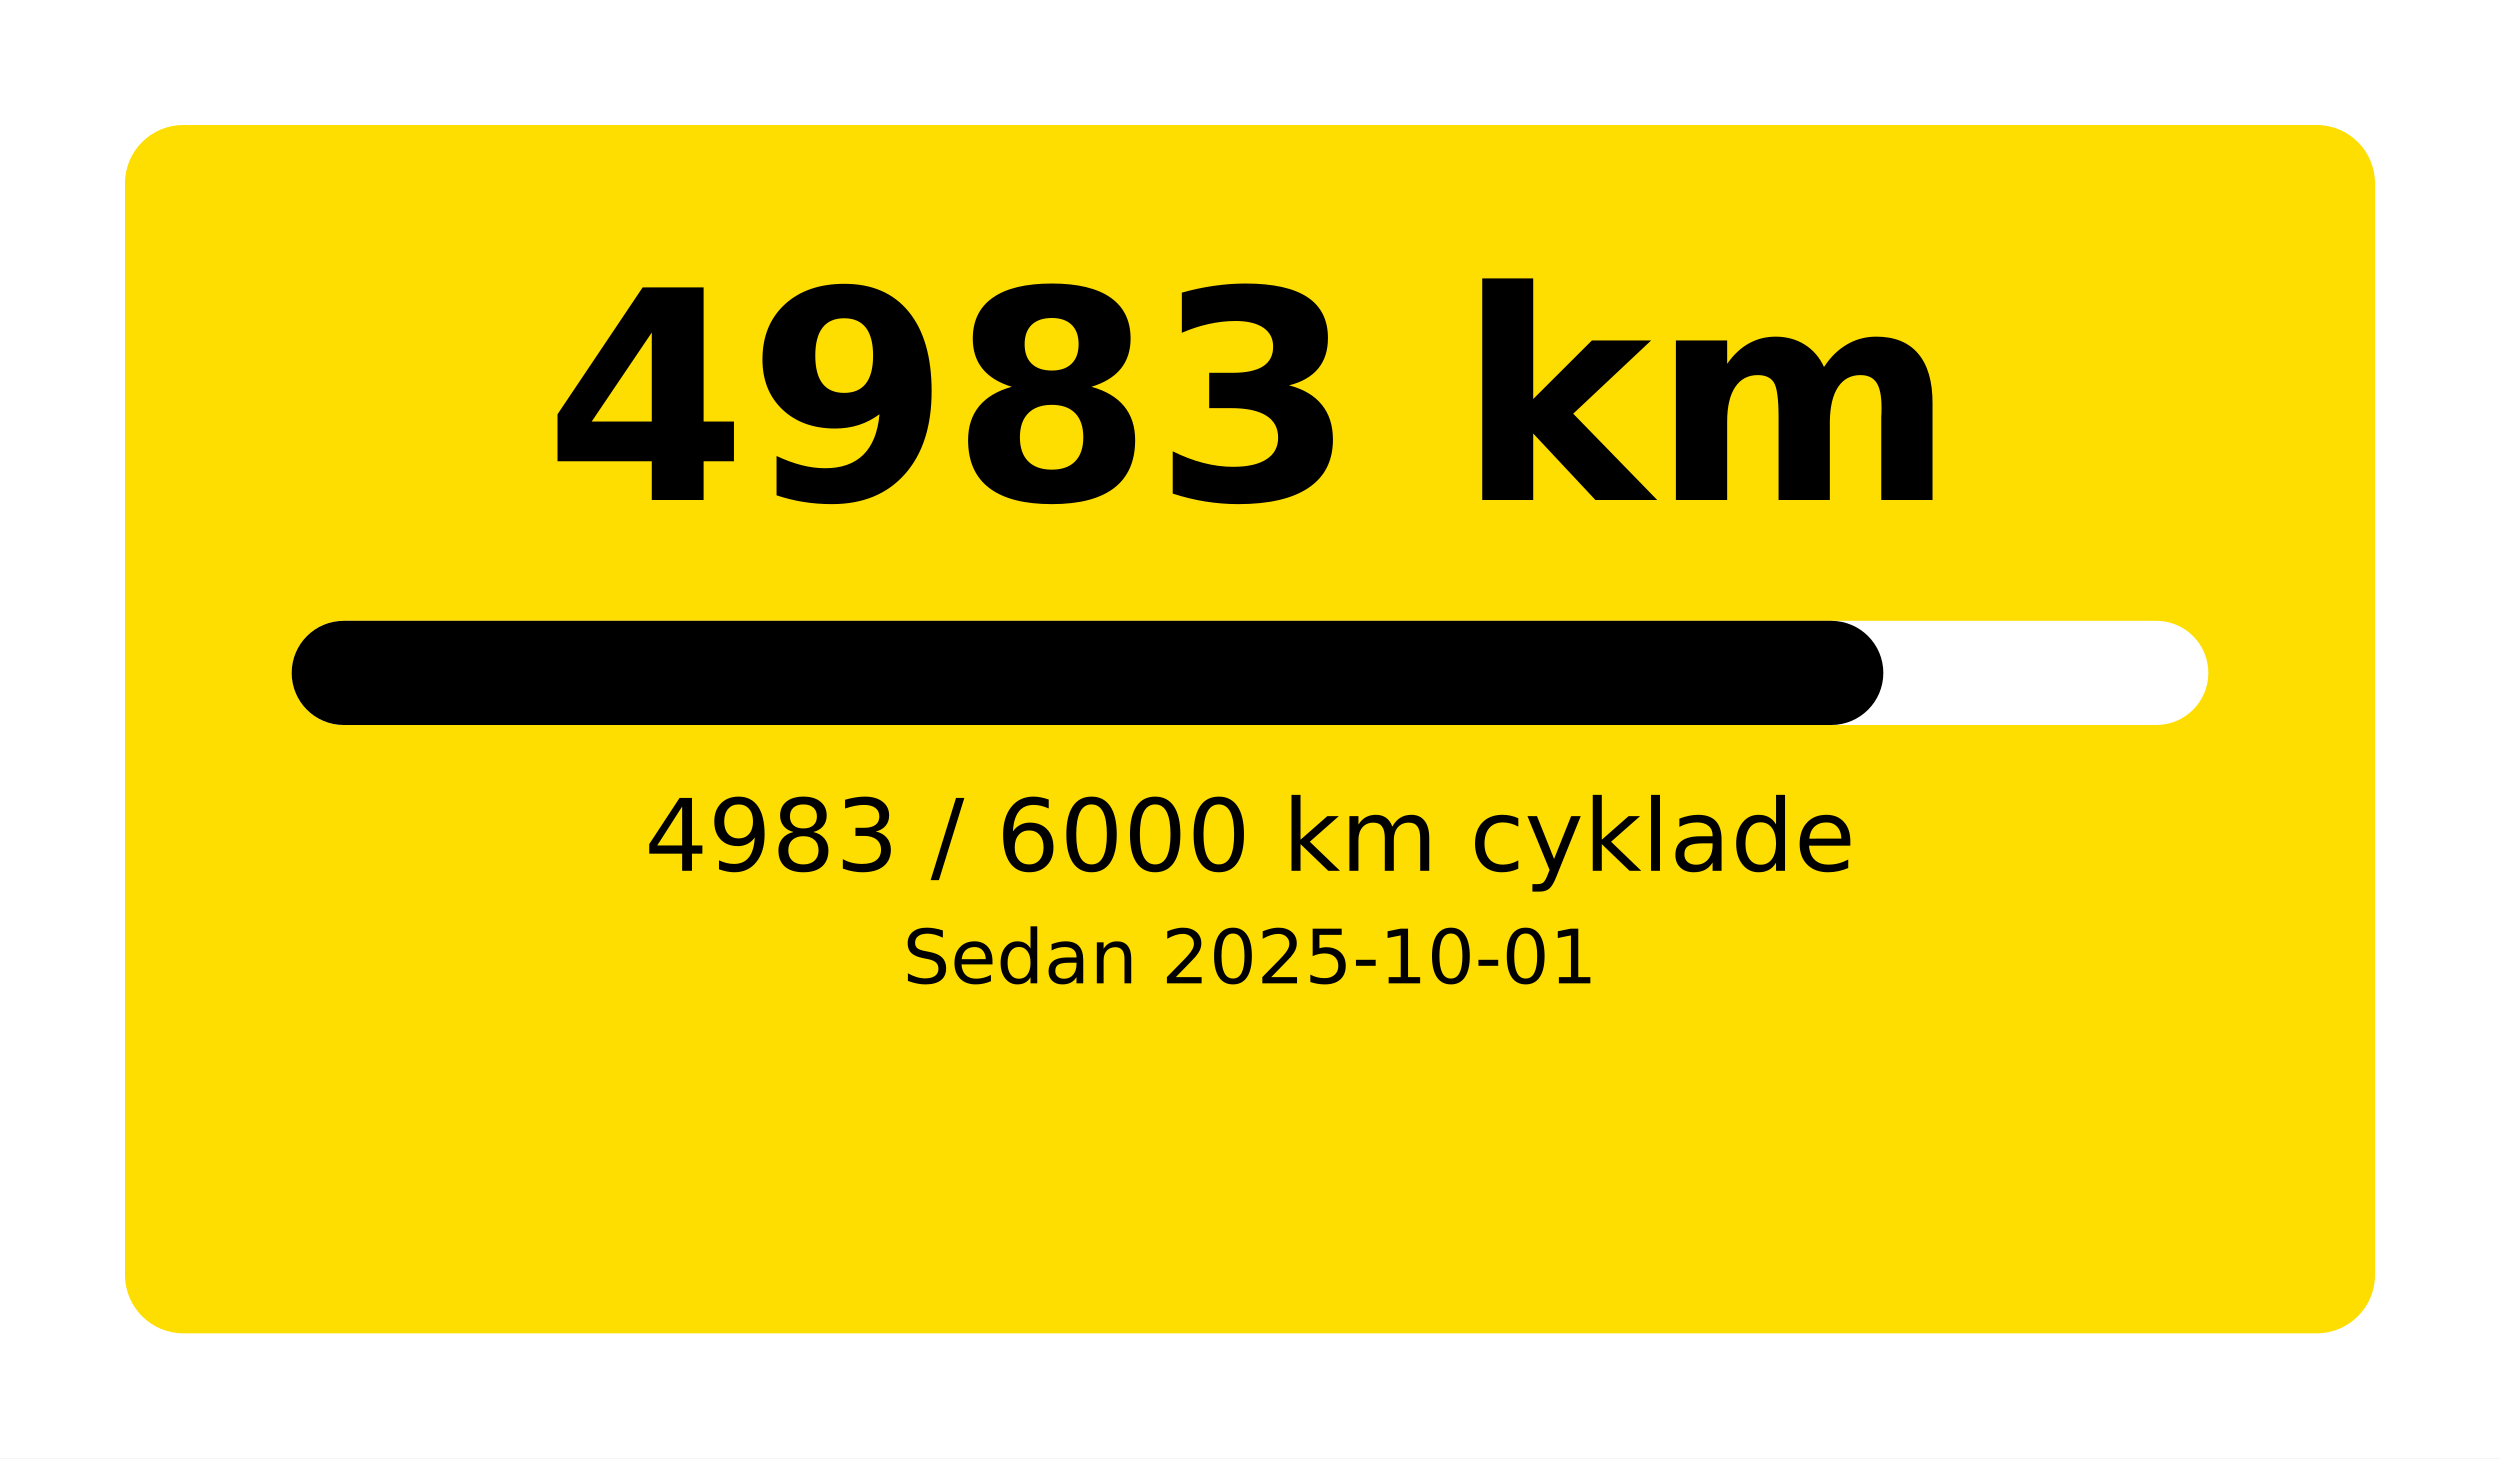
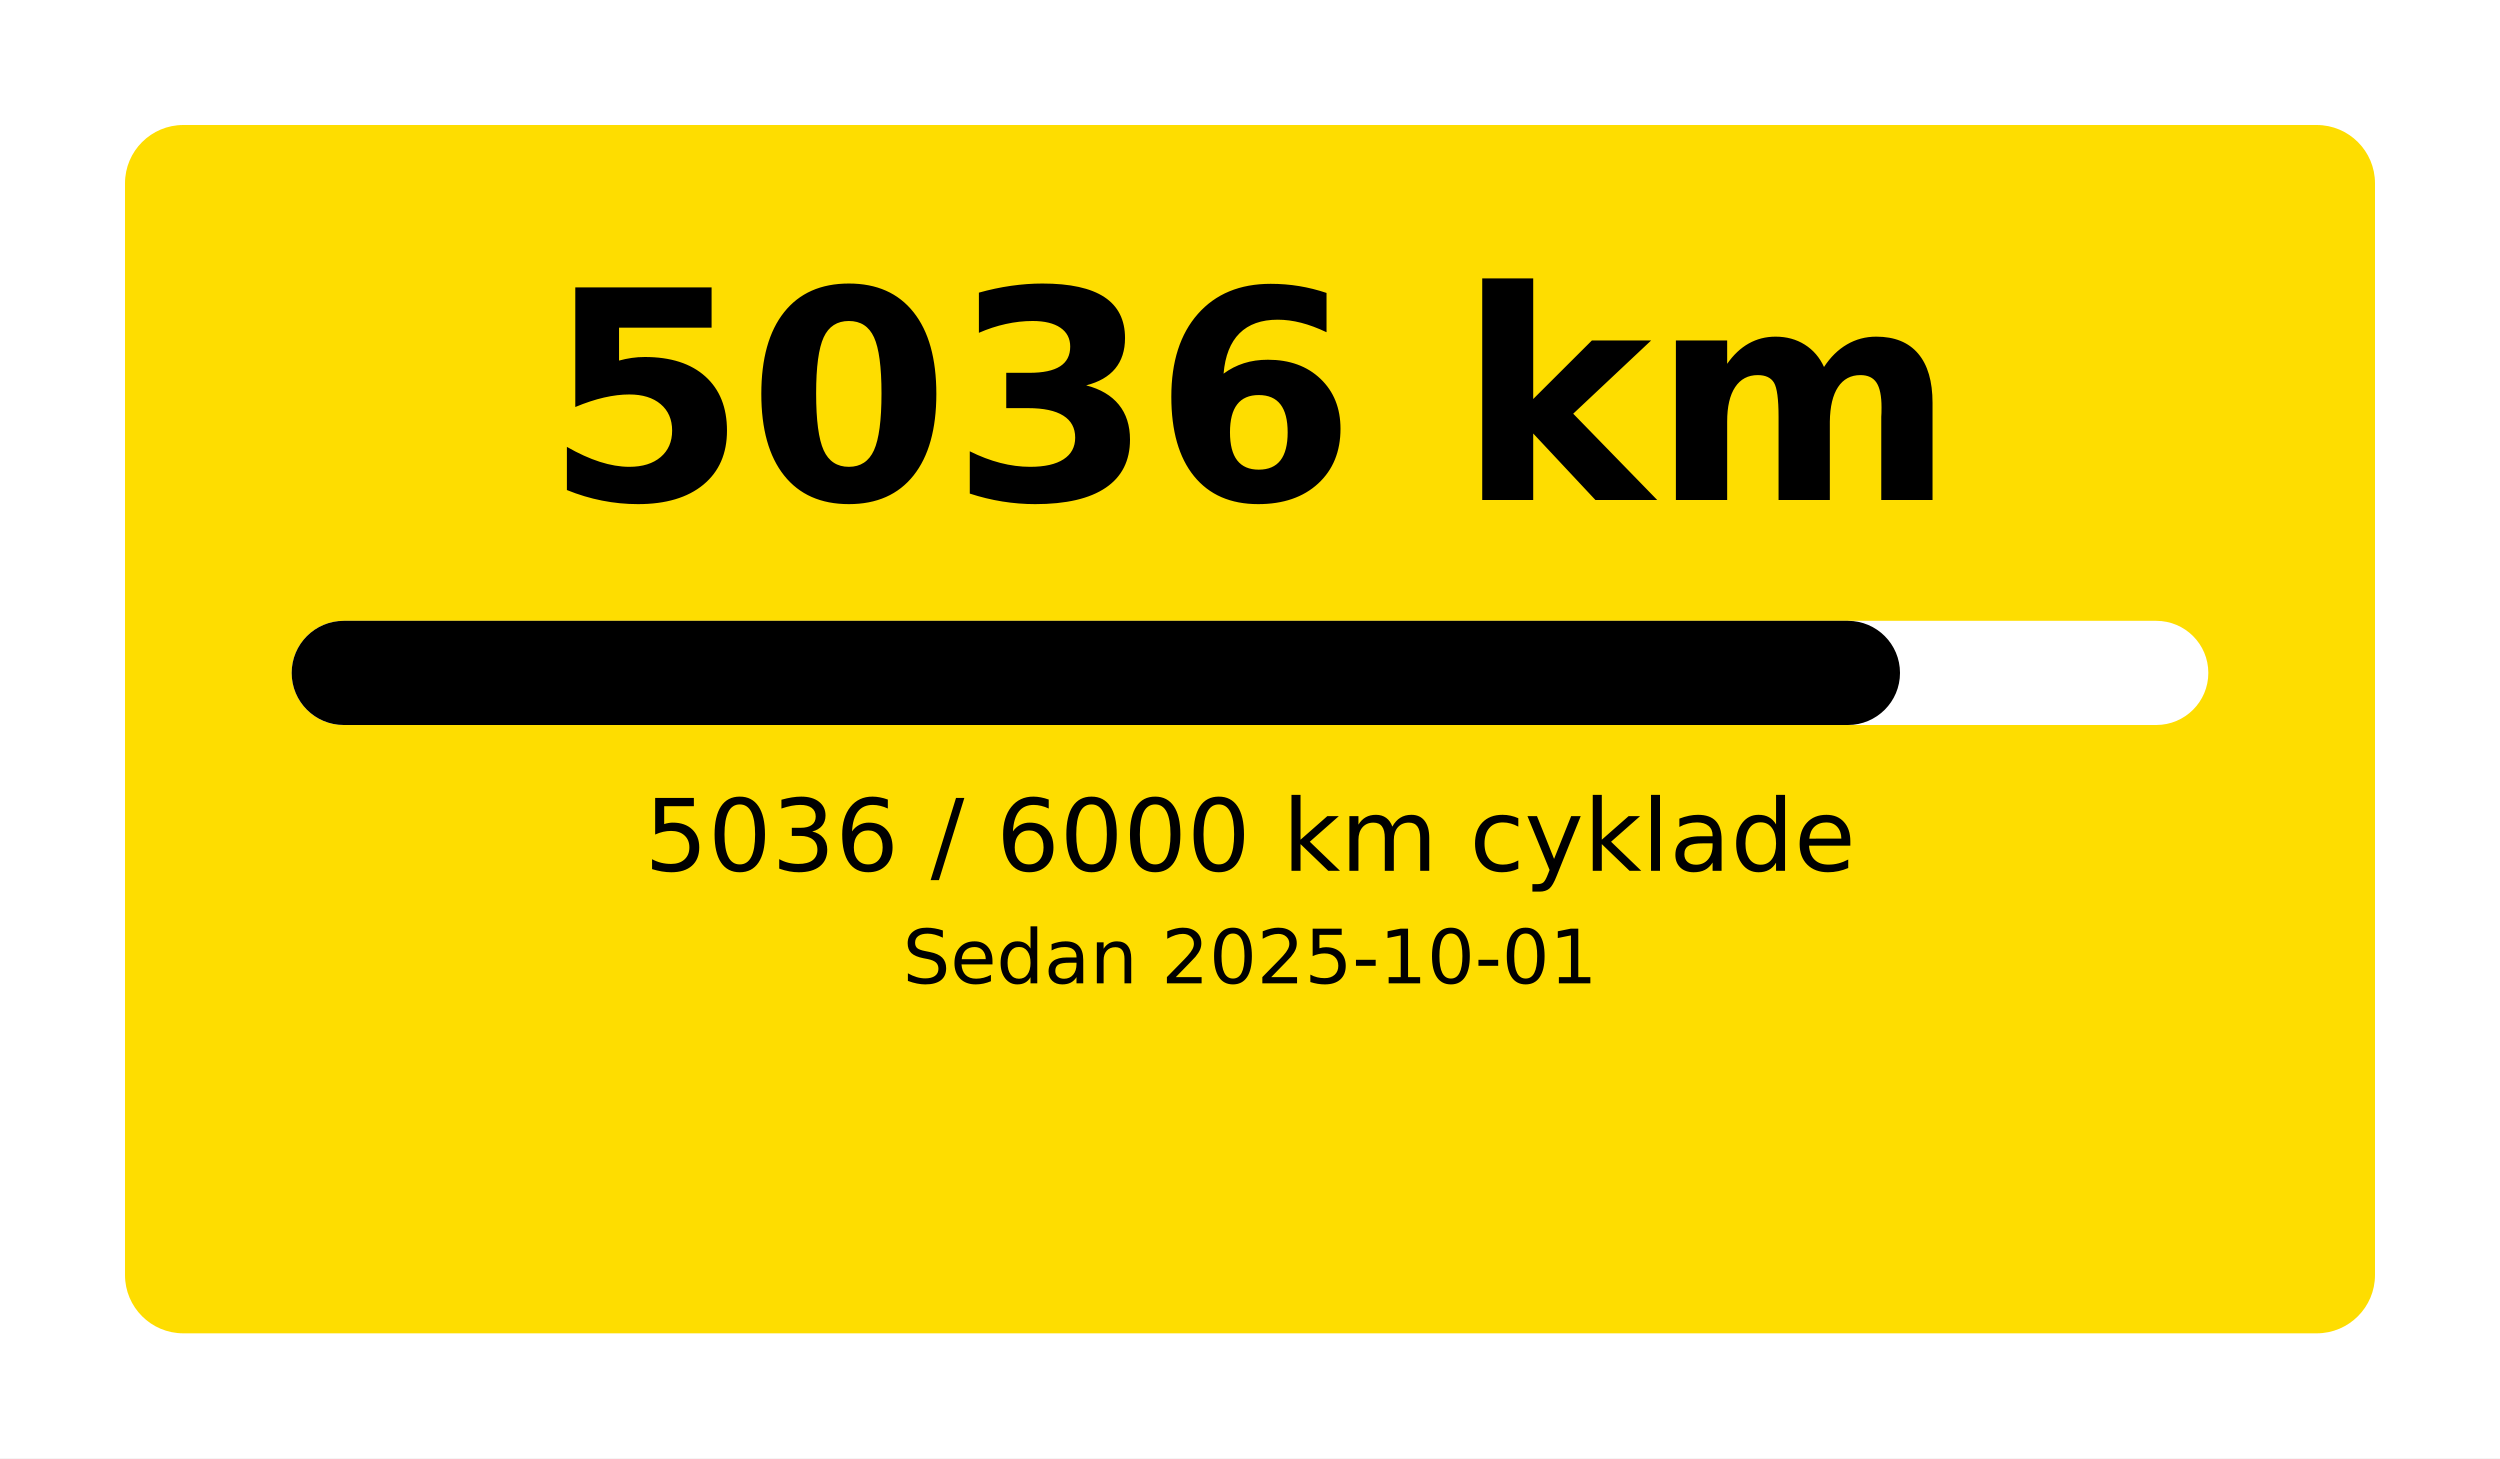
<svg xmlns="http://www.w3.org/2000/svg" width="1200" height="700" viewBox="0 0 1200 700">
  <rect x="0" y="0" width="1200" height="700" fill="#FFFFFF" />
  <rect x="60" y="60" rx="28" ry="28" width="1080" height="580" fill="#FEDD00" />
-   <text x="600.0" y="240" font-size="140" font-family="DejaVu Sans, Arial, sans-serif" font-weight="700" fill="#000000" text-anchor="middle">4983 km</text>
+   <text x="600.0" y="240" font-size="140" font-family="DejaVu Sans, Arial, sans-serif" font-weight="700" fill="#000000" text-anchor="middle">5036 km</text>
  <rect x="140" y="298" rx="25.0" ry="25.0" width="920" height="50" fill="#FFFFFF" />
-   <rect x="140" y="298" rx="25.0" ry="25.0" width="764" height="50" fill="#000000" />
-   <text x="600.0" y="418" font-size="48" font-family="DejaVu Sans, Arial, sans-serif" fill="#000000" text-anchor="middle">4983 / 6000 km cyklade</text>
+   <rect x="140" y="298" rx="25.0" ry="25.0" width="772" height="50" fill="#000000" />
+   <text x="600.0" y="418" font-size="48" font-family="DejaVu Sans, Arial, sans-serif" fill="#000000" text-anchor="middle">5036 / 6000 km cyklade</text>
  <text x="600.0" y="472" font-size="36" font-family="DejaVu Sans, Arial, sans-serif" fill="#000000" text-anchor="middle">Sedan 2025-10-01</text>
</svg>
